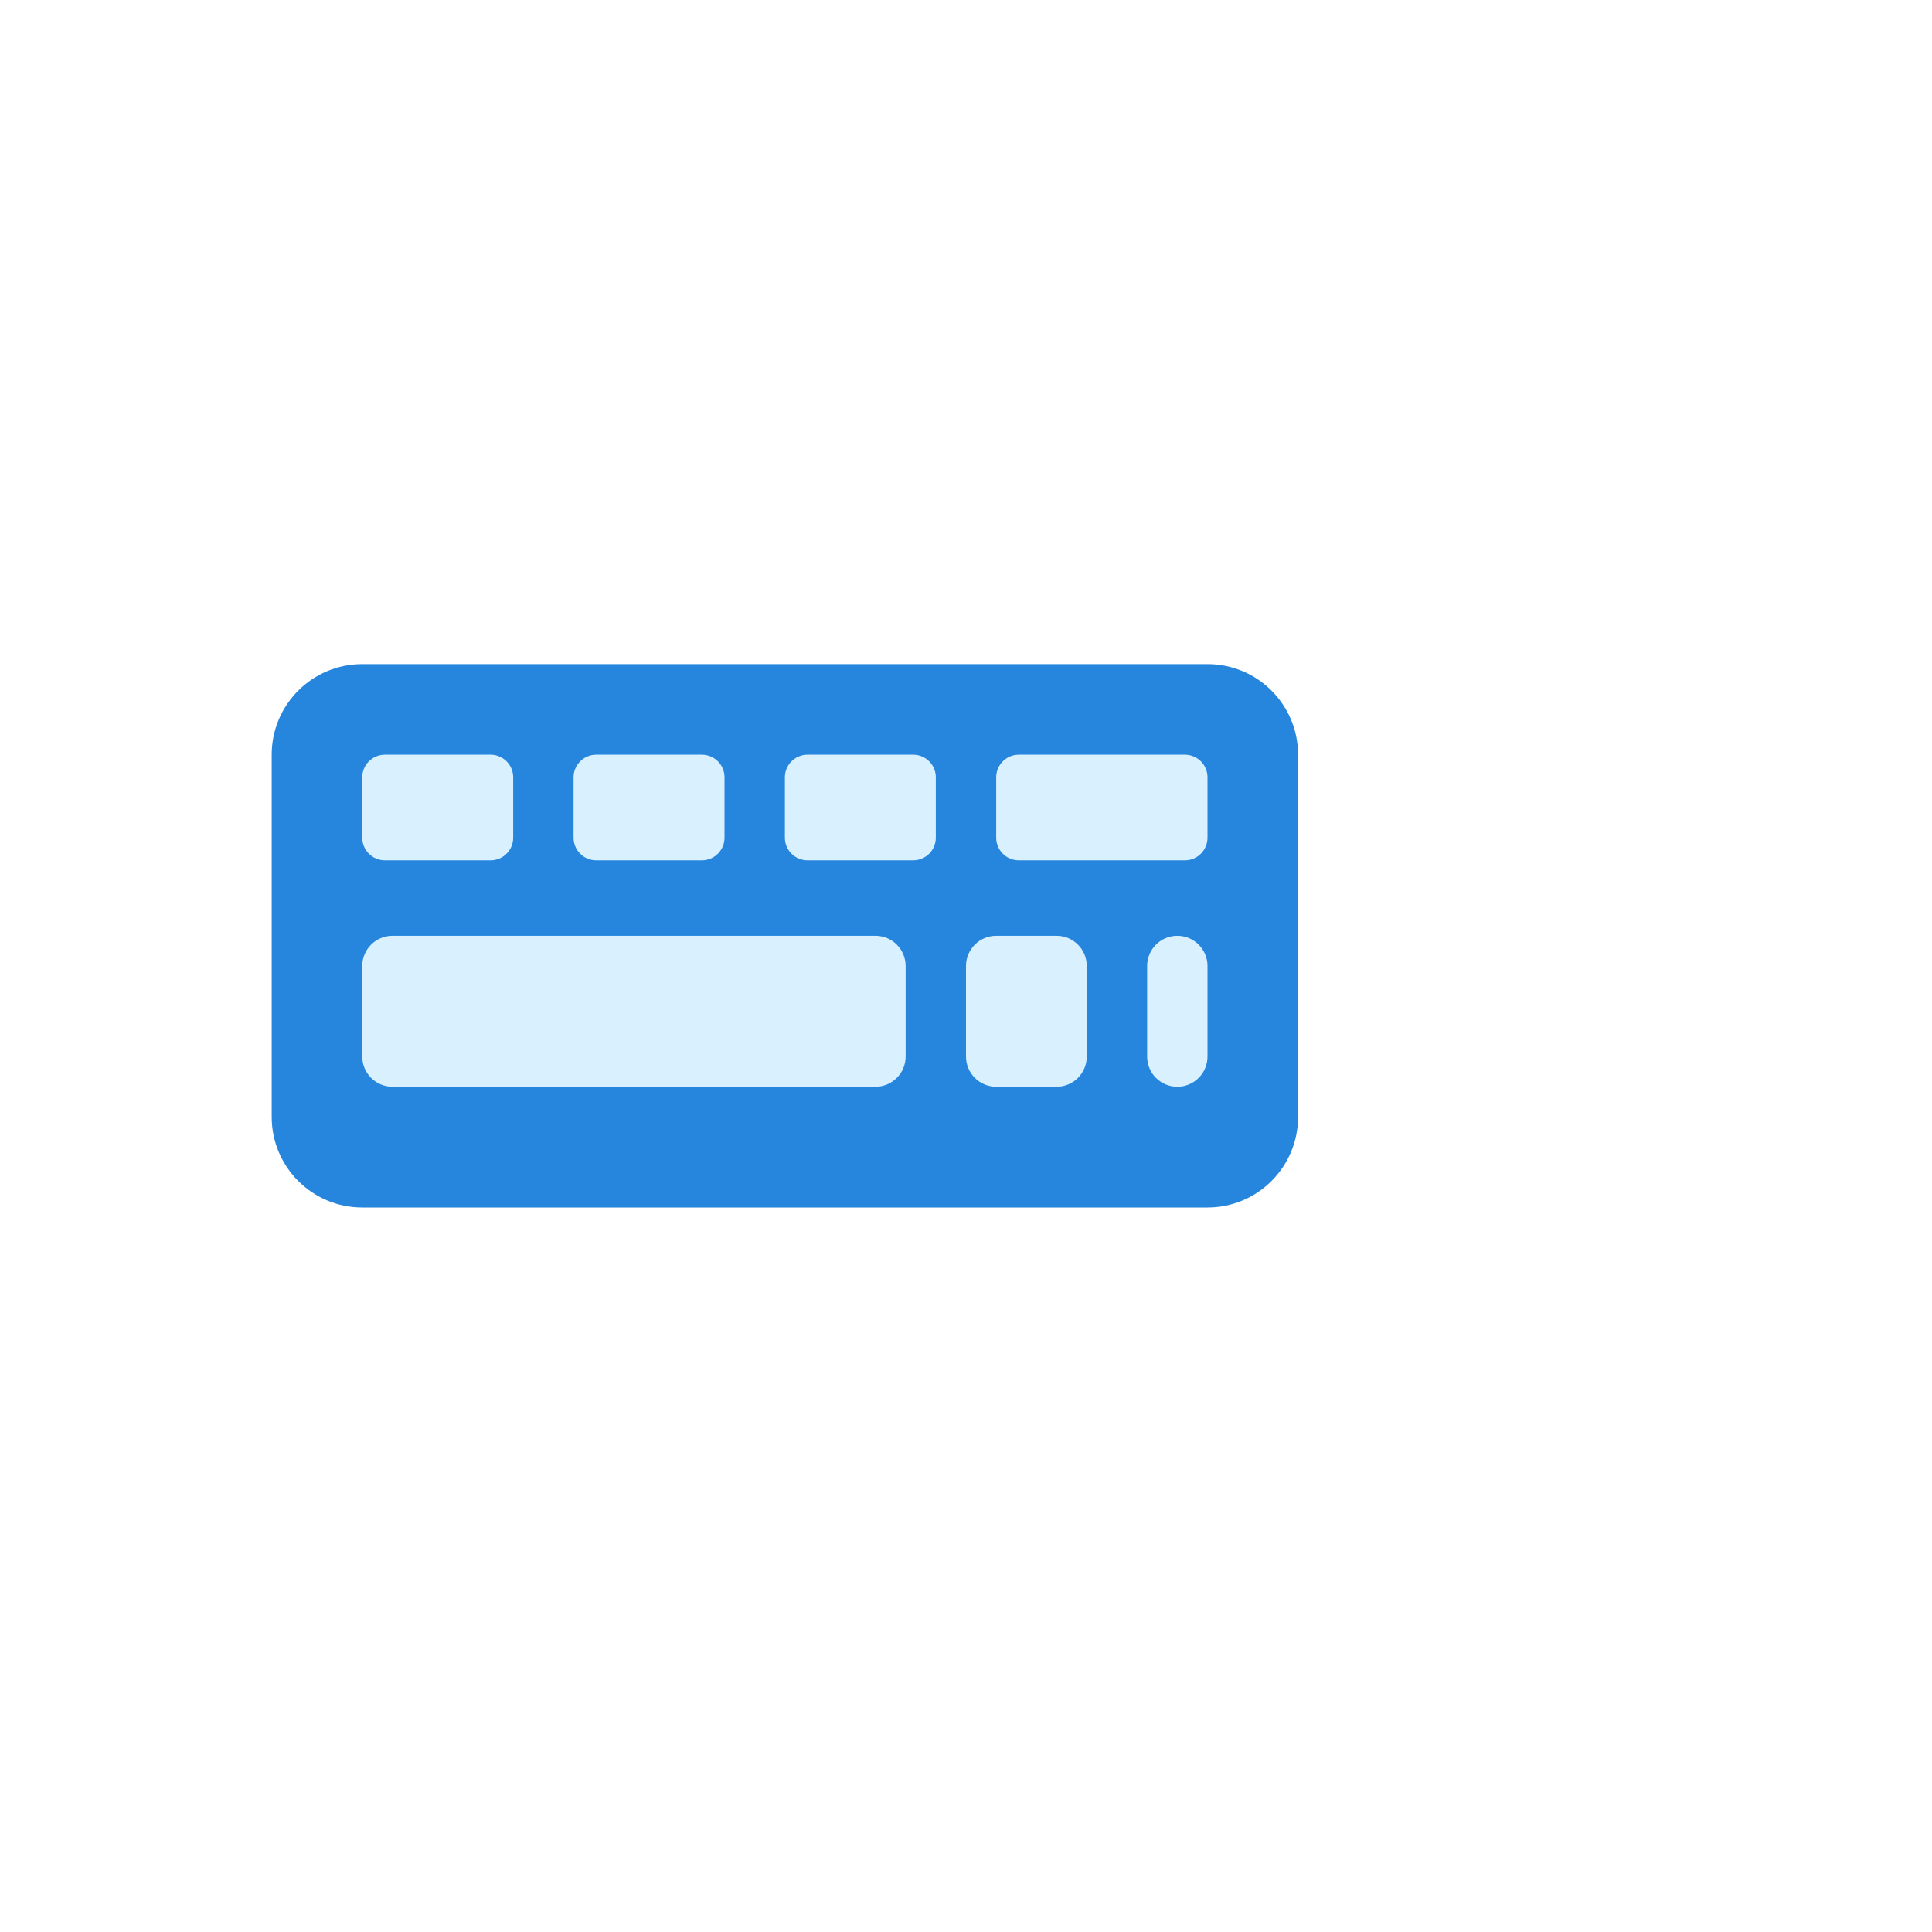
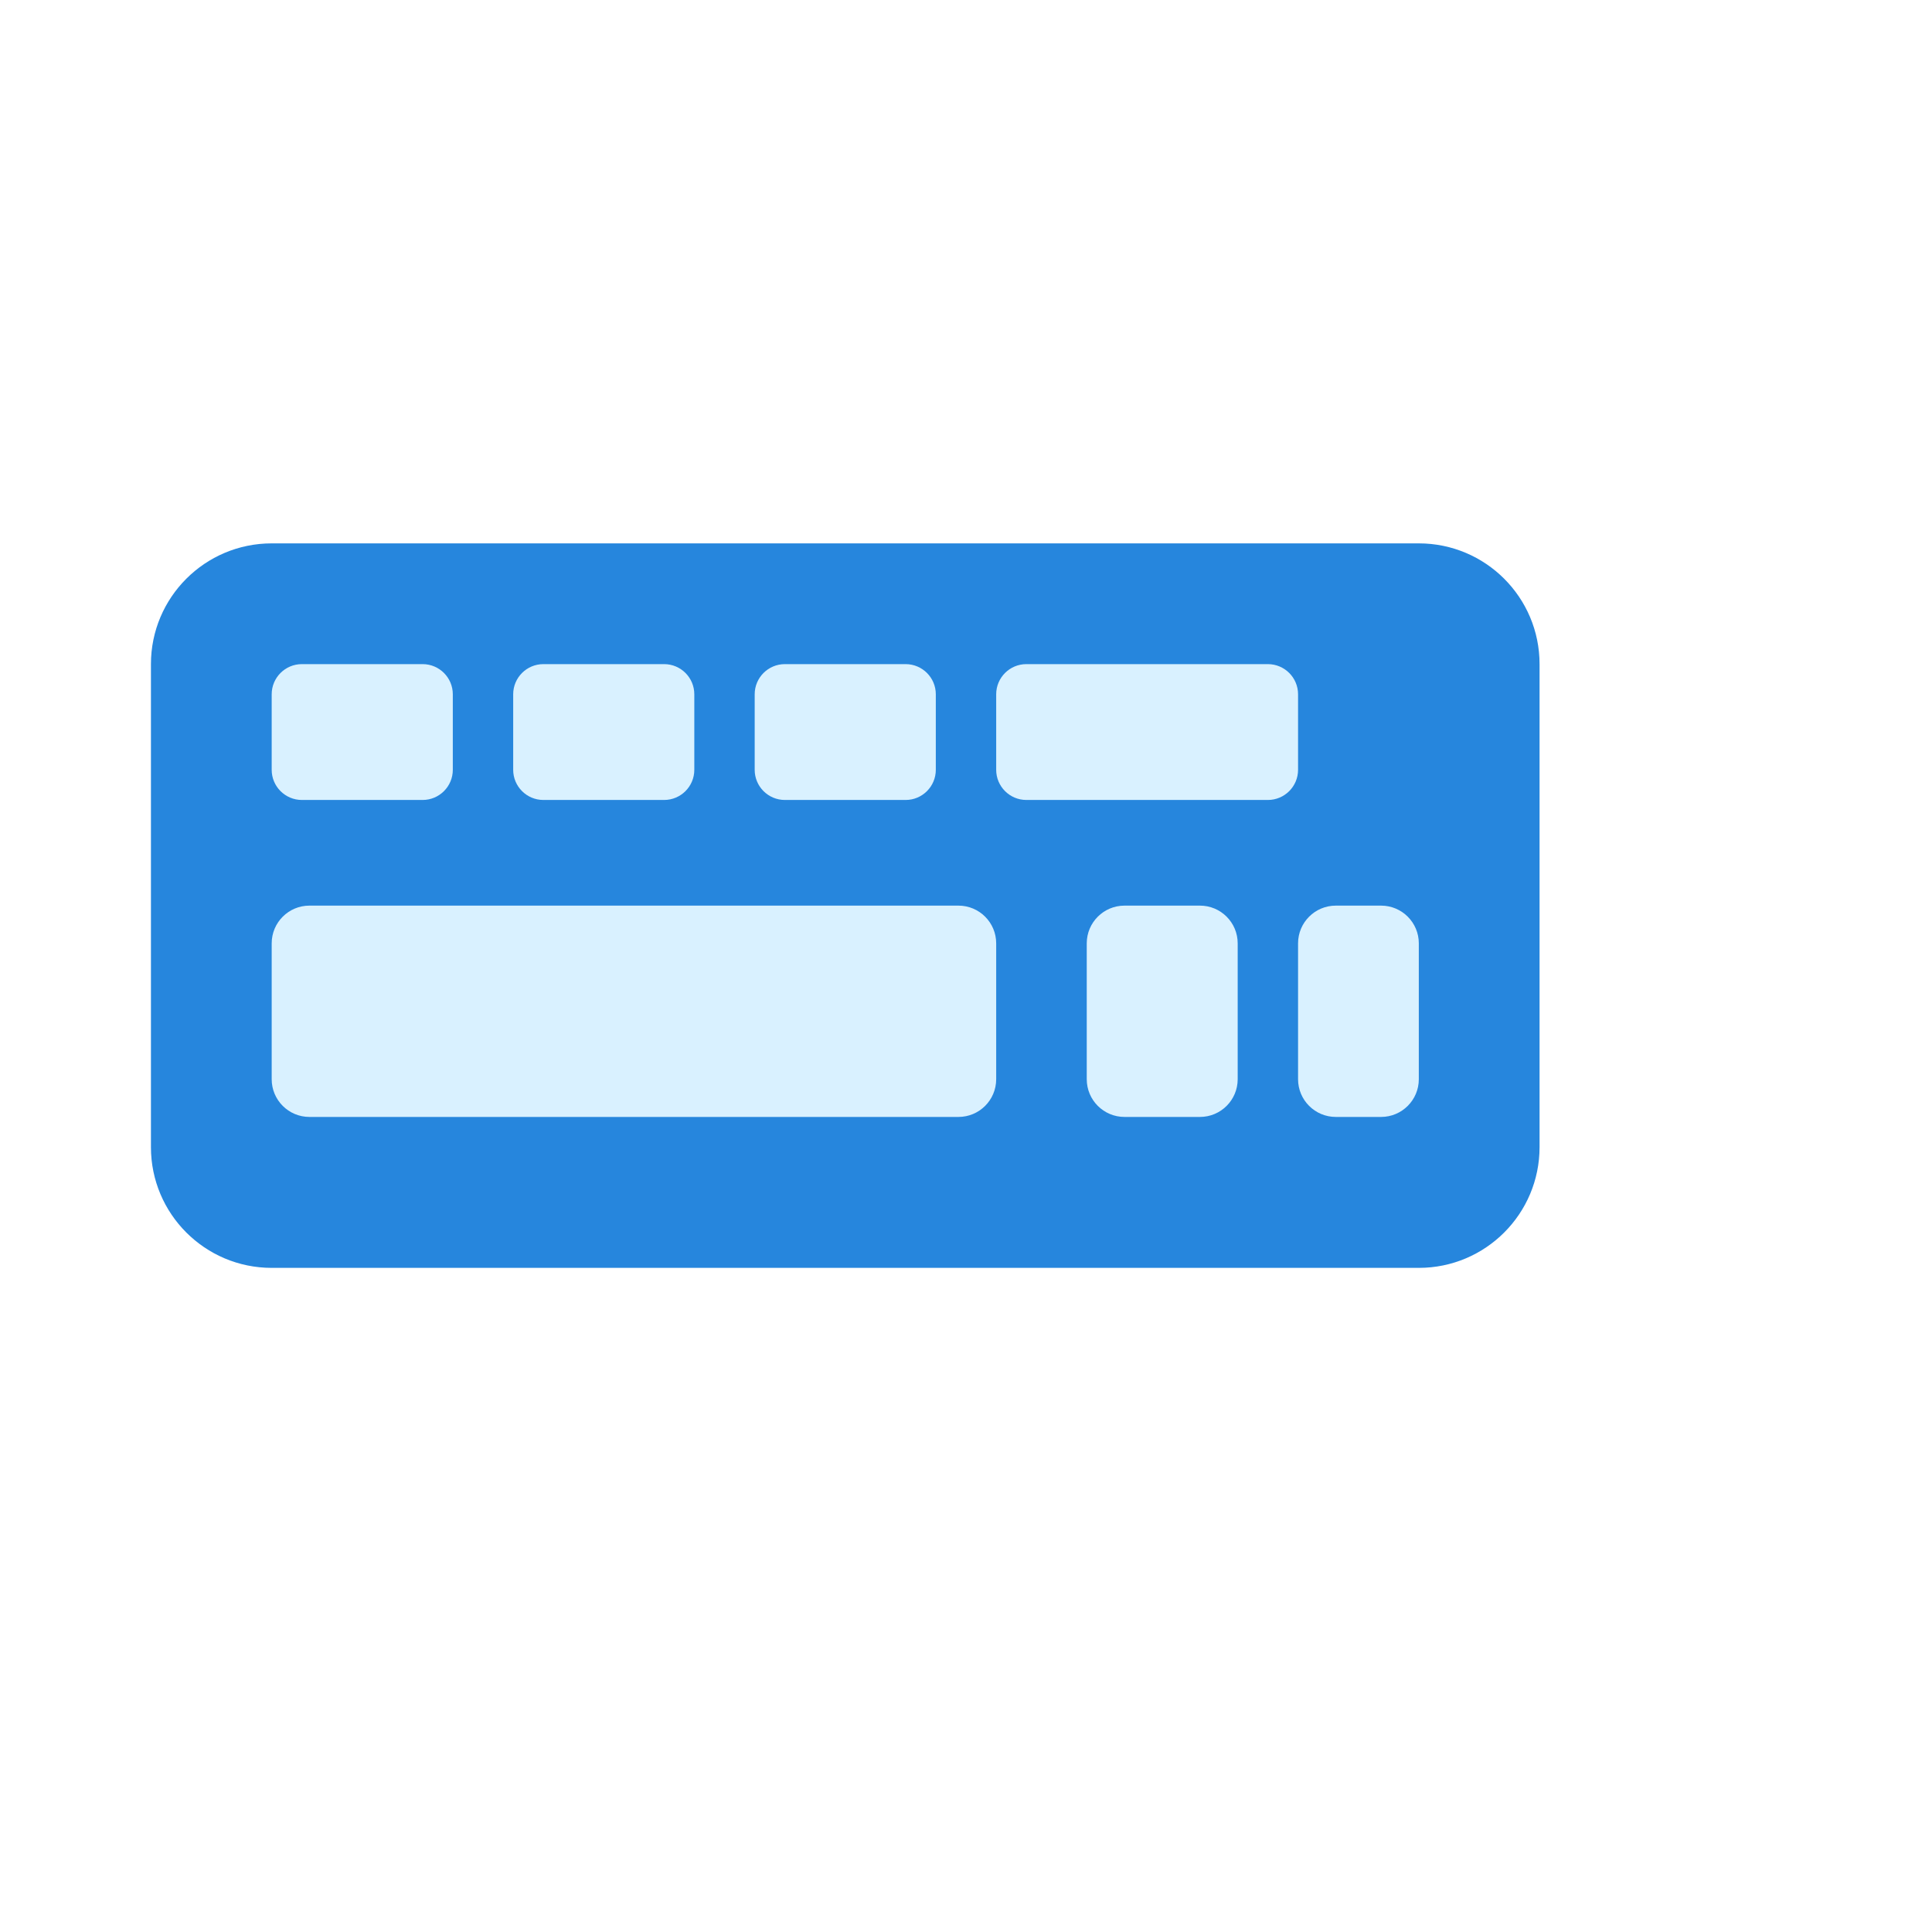
<svg xmlns="http://www.w3.org/2000/svg" viewBox="0 0 64 64">
-   <rect x="9" y="22" width="34" height="18" rx="3" fill="#2686dd" />
-   <rect x="12" y="25" width="5" height="3.5" rx="0.75" fill="#d9f1ff" />
-   <rect x="19" y="25" width="5" height="3.5" rx="0.75" fill="#d9f1ff" />
-   <rect x="26" y="25" width="5" height="3.5" rx="0.75" fill="#d9f1ff" />
-   <rect x="33" y="25" width="7" height="3.5" rx="0.75" fill="#d9f1ff" />
-   <rect x="12" y="31" width="18" height="5" rx="1" fill="#d9f1ff" />
-   <rect x="32" y="31" width="4" height="5" rx="1" fill="#d9f1ff" />
-   <rect x="38" y="31" width="2" height="5" rx="1" fill="#d9f1ff" />
+   <rect x="5" y="18" width="46" height="24" rx="4" fill="#2686dd" />
+   <rect x="9" y="22" width="6" height="4.5" rx="1" fill="#d9f1ff" />
+   <rect x="17" y="22" width="6" height="4.5" rx="1" fill="#d9f1ff" />
+   <rect x="25" y="22" width="6" height="4.5" rx="1" fill="#d9f1ff" />
+   <rect x="33" y="22" width="10" height="4.5" rx="1" fill="#d9f1ff" />
+   <rect x="9" y="30" width="24" height="7" rx="1.25" fill="#d9f1ff" />
+   <rect x="36" y="30" width="5" height="7" rx="1.25" fill="#d9f1ff" />
+   <rect x="43" y="30" width="4" height="7" rx="1.25" fill="#d9f1ff" />
</svg>
